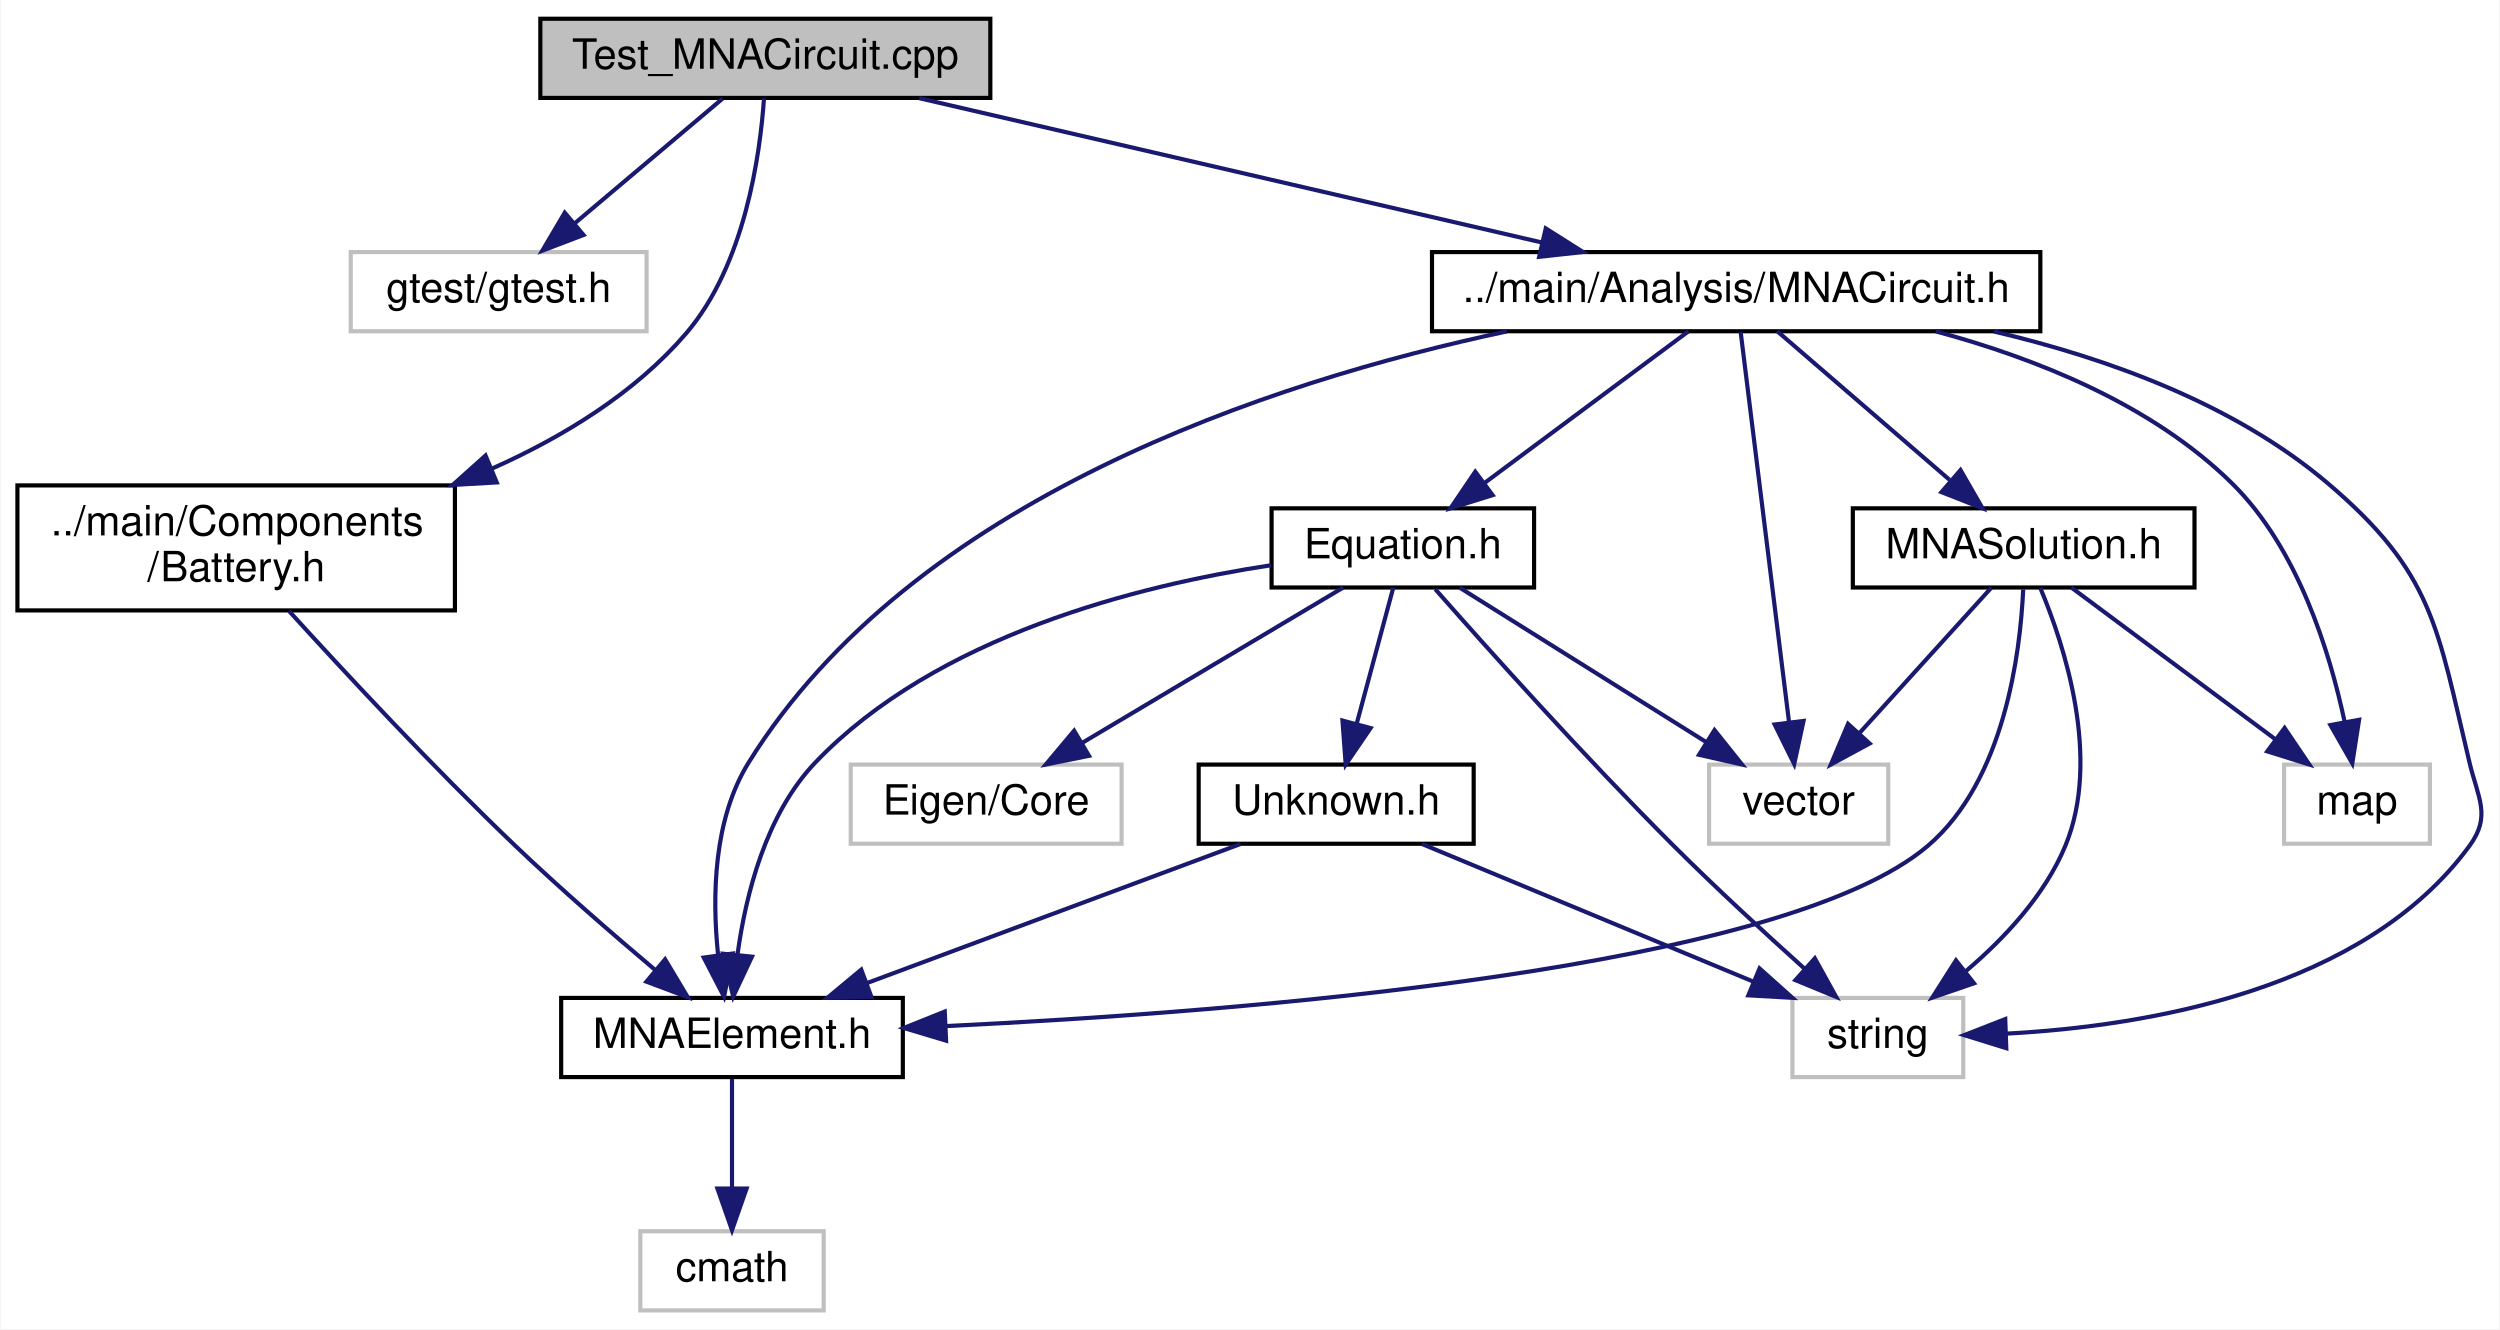
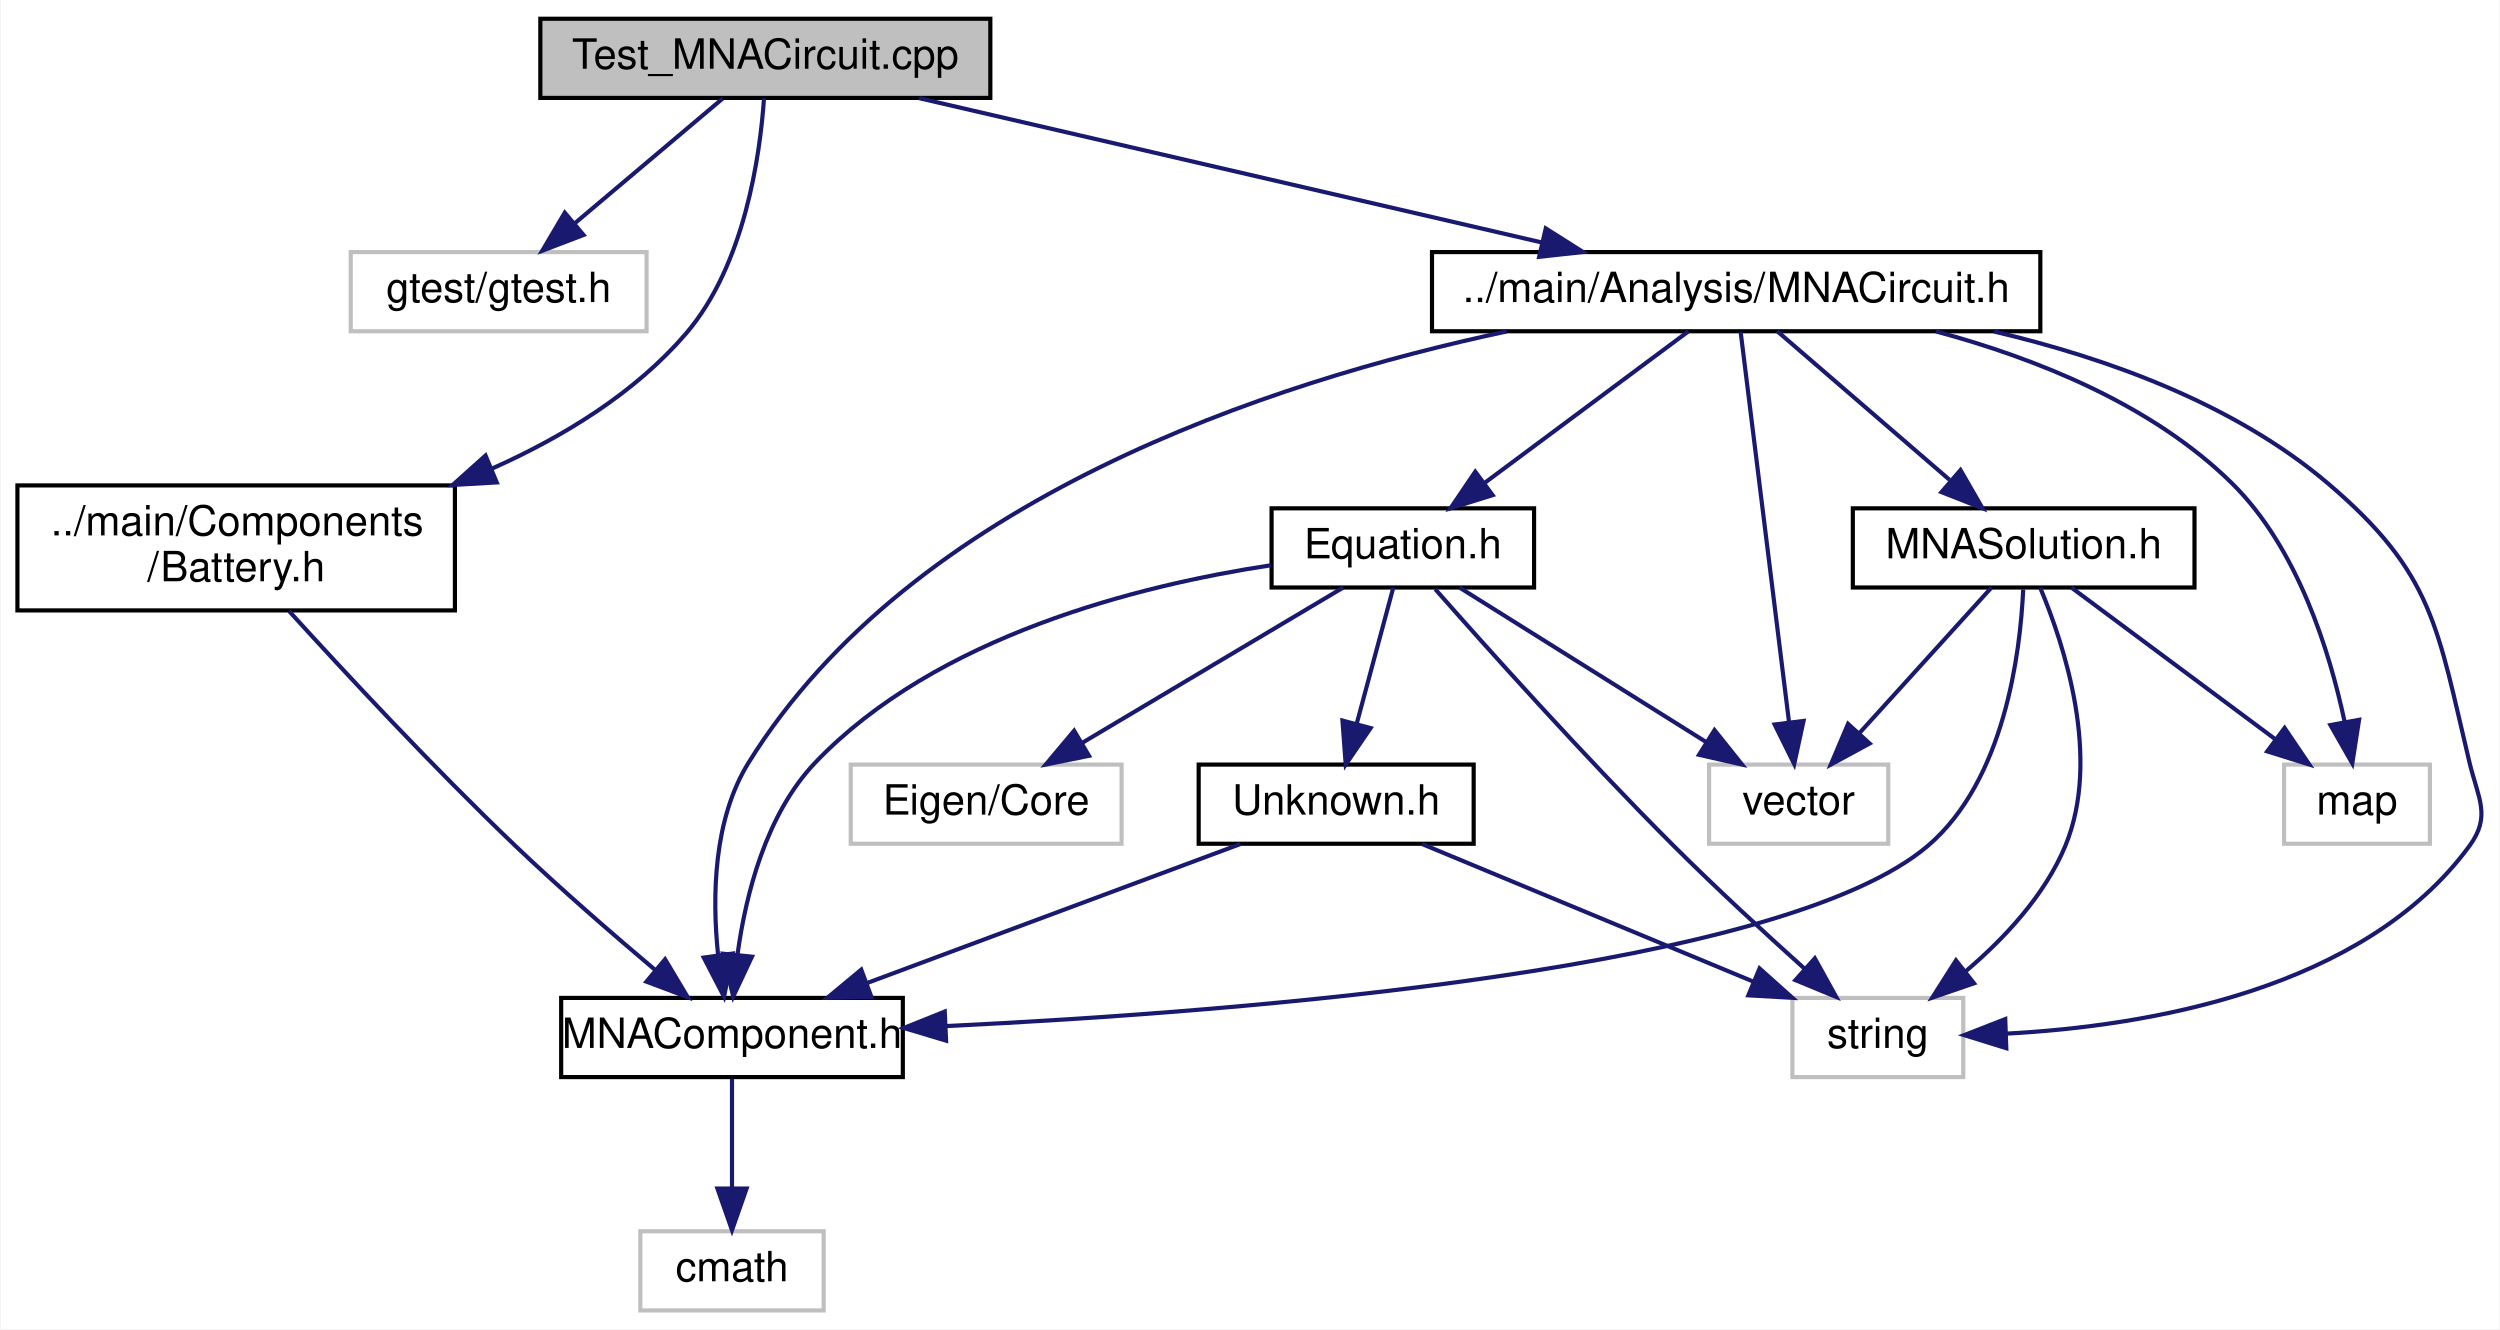
<svg xmlns="http://www.w3.org/2000/svg" xmlns:xlink="http://www.w3.org/1999/xlink" width="600pt" height="319pt" viewBox="0.00 0.00 599.64 319.00">
  <g id="graph0" class="graph" transform="scale(1 1) rotate(0) translate(4 315)">
    <polygon fill="white" stroke="transparent" points="-4,4 -4,-315 595.64,-315 595.64,4 -4,4" />
    <g id="node1" class="node">
      <g id="a_node1">
        <a xlink:title=" ">
          <polygon fill="#bfbfbf" stroke="black" points="125.5,-291.5 125.5,-310.5 233.5,-310.5 233.5,-291.5 125.5,-291.5" />
          <text text-anchor="middle" x="179.5" y="-298.5" font-family="Helvetica" font-size="10.00">Test_MNACircuit.cpp</text>
        </a>
      </g>
    </g>
    <g id="node2" class="node">
      <g id="a_node2">
        <a xlink:title=" ">
          <polygon fill="white" stroke="#bfbfbf" points="80,-235.5 80,-254.5 151,-254.5 151,-235.5 80,-235.5" />
          <text text-anchor="middle" x="115.5" y="-242.5" font-family="Helvetica" font-size="10.00">gtest/gtest.h</text>
        </a>
      </g>
    </g>
    <g id="edge1" class="edge">
      <path fill="none" stroke="midnightblue" d="M169.22,-291.32C159.66,-283.26 145.22,-271.08 133.72,-261.37" />
      <polygon fill="midnightblue" stroke="midnightblue" points="135.87,-258.61 125.97,-254.83 131.36,-263.96 135.87,-258.61" />
    </g>
    <g id="node3" class="node">
      <g id="a_node3">
        <a xlink:href="MNACircuit_8h.html" target="_top" xlink:title=" ">
          <polygon fill="white" stroke="black" points="339.5,-235.5 339.5,-254.5 485.5,-254.5 485.5,-235.5 339.5,-235.5" />
          <text text-anchor="middle" x="412.5" y="-242.5" font-family="Helvetica" font-size="10.00">../main/Analysis/MNACircuit.h</text>
        </a>
      </g>
    </g>
    <g id="edge2" class="edge">
      <path fill="none" stroke="midnightblue" d="M216.42,-291.44C256.9,-282.06 321.92,-266.99 365.88,-256.8" />
      <polygon fill="midnightblue" stroke="midnightblue" points="366.8,-260.18 375.75,-254.52 365.22,-253.36 366.8,-260.18" />
    </g>
    <g id="node13" class="node">
      <g id="a_node13">
        <a xlink:href="Battery_8h.html" target="_top" xlink:title=" ">
          <polygon fill="white" stroke="black" points="0,-168.5 0,-198.5 105,-198.5 105,-168.5 0,-168.5" />
          <text text-anchor="start" x="8" y="-186.5" font-family="Helvetica" font-size="10.00">../main/Components</text>
          <text text-anchor="middle" x="52.5" y="-175.5" font-family="Helvetica" font-size="10.00">/Battery.h</text>
        </a>
      </g>
    </g>
    <g id="edge21" class="edge">
      <path fill="none" stroke="midnightblue" d="M179.18,-291.36C178.24,-277.82 174.58,-251.42 160.5,-235 148.22,-220.68 131,-210.16 113.91,-202.54" />
      <polygon fill="midnightblue" stroke="midnightblue" points="115.04,-199.22 104.46,-198.61 112.35,-205.68 115.04,-199.22" />
    </g>
    <g id="node4" class="node">
      <g id="a_node4">
        <a xlink:title=" ">
          <polygon fill="white" stroke="#bfbfbf" points="406,-112.5 406,-131.5 449,-131.5 449,-112.5 406,-112.5" />
          <text text-anchor="middle" x="427.5" y="-119.5" font-family="Helvetica" font-size="10.00">vector</text>
        </a>
      </g>
    </g>
    <g id="edge3" class="edge">
      <path fill="none" stroke="midnightblue" d="M413.58,-235.3C415.99,-215.85 421.86,-168.49 425.16,-141.9" />
      <polygon fill="midnightblue" stroke="midnightblue" points="428.67,-141.98 426.43,-131.62 421.73,-141.12 428.67,-141.98" />
    </g>
    <g id="node5" class="node">
      <g id="a_node5">
        <a xlink:title=" ">
          <polygon fill="white" stroke="#bfbfbf" points="544,-112.5 544,-131.5 579,-131.5 579,-112.5 544,-112.5" />
          <text text-anchor="middle" x="561.5" y="-119.5" font-family="Helvetica" font-size="10.00">map</text>
        </a>
      </g>
    </g>
    <g id="edge4" class="edge">
      <path fill="none" stroke="midnightblue" d="M460.41,-235.47C484.38,-229.02 512.31,-217.92 531.5,-199 547.25,-183.48 554.94,-158.69 558.55,-141.67" />
      <polygon fill="midnightblue" stroke="midnightblue" points="562,-142.25 560.37,-131.78 555.12,-140.98 562,-142.25" />
    </g>
    <g id="node6" class="node">
      <g id="a_node6">
        <a xlink:title=" ">
          <polygon fill="white" stroke="#bfbfbf" points="426,-56.5 426,-75.5 467,-75.5 467,-56.5 426,-56.5" />
          <text text-anchor="middle" x="446.5" y="-63.5" font-family="Helvetica" font-size="10.00">string</text>
        </a>
      </g>
    </g>
    <g id="edge5" class="edge">
      <path fill="none" stroke="midnightblue" d="M474.36,-235.44C501.41,-229.09 532.03,-218.08 554.5,-199 579.95,-177.38 580.73,-164.48 588.5,-132 590.57,-123.36 593.75,-119.17 588.5,-112 563.14,-77.35 510.94,-68.72 477.39,-66.93" />
      <polygon fill="midnightblue" stroke="midnightblue" points="477.33,-63.43 467.21,-66.57 477.08,-70.42 477.33,-63.43" />
    </g>
    <g id="node7" class="node">
      <g id="a_node7">
        <a xlink:href="MNAElement_8h.html" target="_top" xlink:title=" ">
          <polygon fill="white" stroke="black" points="130.5,-56.5 130.5,-75.5 212.5,-75.5 212.5,-56.5 130.5,-56.5" />
-           <text text-anchor="middle" x="171.5" y="-63.5" font-family="Helvetica" font-size="10.00">MNAElement.h</text>
+           <text text-anchor="middle" x="171.5" y="-63.5" font-family="Helvetica" font-size="10.00">MNAComponent.h</text>
        </a>
      </g>
    </g>
    <g id="edge6" class="edge">
      <path fill="none" stroke="midnightblue" d="M357.42,-235.45C300.56,-223.35 214.78,-195.2 175.5,-132 167.01,-118.35 166.72,-99.81 168.14,-86.02" />
      <polygon fill="midnightblue" stroke="midnightblue" points="171.65,-86.16 169.59,-75.77 164.72,-85.18 171.65,-86.16" />
    </g>
    <g id="node9" class="node">
      <g id="a_node9">
        <a xlink:href="Equation_8h.html" target="_top" xlink:title=" ">
          <polygon fill="white" stroke="black" points="301,-174 301,-193 364,-193 364,-174 301,-174" />
          <text text-anchor="middle" x="332.5" y="-181" font-family="Helvetica" font-size="10.00">Equation.h</text>
        </a>
      </g>
    </g>
    <g id="edge8" class="edge">
      <path fill="none" stroke="midnightblue" d="M401.04,-235.48C388.33,-226.02 367.59,-210.6 352.25,-199.19" />
      <polygon fill="midnightblue" stroke="midnightblue" points="354.05,-196.17 343.94,-193.01 349.88,-201.79 354.05,-196.17" />
    </g>
    <g id="node12" class="node">
      <g id="a_node12">
        <a xlink:href="MNASolution_8h.html" target="_top" xlink:title=" ">
          <polygon fill="white" stroke="black" points="440.5,-174 440.5,-193 522.5,-193 522.5,-174 440.5,-174" />
          <text text-anchor="middle" x="481.5" y="-181" font-family="Helvetica" font-size="10.00">MNASolution.h</text>
        </a>
      </g>
    </g>
    <g id="edge16" class="edge">
      <path fill="none" stroke="midnightblue" d="M422.39,-235.48C433.15,-226.2 450.57,-211.17 463.72,-199.83" />
      <polygon fill="midnightblue" stroke="midnightblue" points="466.34,-202.19 471.63,-193.01 461.77,-196.89 466.34,-202.19" />
    </g>
    <g id="node8" class="node">
      <g id="a_node8">
        <a xlink:title=" ">
          <polygon fill="white" stroke="#bfbfbf" points="149.5,-0.5 149.5,-19.5 193.5,-19.5 193.5,-0.5 149.5,-0.5" />
          <text text-anchor="middle" x="171.5" y="-7.5" font-family="Helvetica" font-size="10.00">cmath</text>
        </a>
      </g>
    </g>
    <g id="edge7" class="edge">
      <path fill="none" stroke="midnightblue" d="M171.5,-56.08C171.5,-49.01 171.5,-38.86 171.5,-29.99" />
      <polygon fill="midnightblue" stroke="midnightblue" points="175,-29.75 171.5,-19.75 168,-29.75 175,-29.75" />
    </g>
    <g id="edge10" class="edge">
      <path fill="none" stroke="midnightblue" d="M346.11,-173.98C361.56,-164.3 386.99,-148.37 405.32,-136.89" />
      <polygon fill="midnightblue" stroke="midnightblue" points="407.3,-139.78 413.91,-131.51 403.58,-133.85 407.3,-139.78" />
    </g>
    <g id="edge9" class="edge">
      <path fill="none" stroke="midnightblue" d="M340.28,-173.6C352.25,-160.01 376.05,-133.4 397.5,-112 407.62,-101.9 419.4,-91.05 428.88,-82.54" />
      <polygon fill="midnightblue" stroke="midnightblue" points="431.38,-85 436.51,-75.73 426.72,-79.77 431.38,-85" />
    </g>
    <g id="edge12" class="edge">
      <path fill="none" stroke="midnightblue" d="M300.9,-179.35C269.03,-174.51 220.51,-162.36 191.5,-132 179.66,-119.61 174.81,-100.36 172.84,-86.03" />
      <polygon fill="midnightblue" stroke="midnightblue" points="176.29,-85.4 171.79,-75.81 169.33,-86.11 176.29,-85.4" />
    </g>
    <g id="node10" class="node">
      <g id="a_node10">
        <a xlink:title=" ">
          <polygon fill="white" stroke="#bfbfbf" points="200,-112.5 200,-131.5 265,-131.5 265,-112.5 200,-112.5" />
          <text text-anchor="middle" x="232.5" y="-119.5" font-family="Helvetica" font-size="10.00">Eigen/Core</text>
        </a>
      </g>
    </g>
    <g id="edge11" class="edge">
      <path fill="none" stroke="midnightblue" d="M318.17,-173.98C301.84,-164.25 274.9,-148.23 255.59,-136.74" />
      <polygon fill="midnightblue" stroke="midnightblue" points="257.18,-133.61 246.8,-131.51 253.61,-139.63 257.18,-133.61" />
    </g>
    <g id="node11" class="node">
      <g id="a_node11">
        <a xlink:href="Unknown_8h.html" target="_top" xlink:title=" ">
          <polygon fill="white" stroke="black" points="283.5,-112.5 283.5,-131.5 349.5,-131.5 349.5,-112.5 283.5,-112.5" />
          <text text-anchor="middle" x="316.5" y="-119.5" font-family="Helvetica" font-size="10.00">Unknown.h</text>
        </a>
      </g>
    </g>
    <g id="edge13" class="edge">
      <path fill="none" stroke="midnightblue" d="M330.21,-173.98C327.93,-165.49 324.35,-152.2 321.43,-141.32" />
      <polygon fill="midnightblue" stroke="midnightblue" points="324.76,-140.26 318.79,-131.51 318.01,-142.07 324.76,-140.26" />
    </g>
    <g id="edge14" class="edge">
      <path fill="none" stroke="midnightblue" d="M337.1,-112.44C358.49,-103.56 392.18,-89.56 416.52,-79.45" />
      <polygon fill="midnightblue" stroke="midnightblue" points="418.11,-82.58 426,-75.52 415.42,-76.12 418.11,-82.58" />
    </g>
    <g id="edge15" class="edge">
      <path fill="none" stroke="midnightblue" d="M293.52,-112.44C269.34,-103.44 231.08,-89.19 203.85,-79.05" />
      <polygon fill="midnightblue" stroke="midnightblue" points="204.96,-75.73 194.37,-75.52 202.52,-82.29 204.96,-75.73" />
    </g>
    <g id="edge18" class="edge">
      <path fill="none" stroke="midnightblue" d="M473.76,-173.98C465.5,-164.87 452.22,-150.24 442.01,-138.98" />
      <polygon fill="midnightblue" stroke="midnightblue" points="444.53,-136.56 435.22,-131.51 439.35,-141.27 444.53,-136.56" />
    </g>
    <g id="edge17" class="edge">
      <path fill="none" stroke="midnightblue" d="M492.96,-173.98C505.67,-164.52 526.41,-149.1 541.75,-137.69" />
      <polygon fill="midnightblue" stroke="midnightblue" points="544.12,-140.29 550.06,-131.51 539.95,-134.67 544.12,-140.29" />
    </g>
    <g id="edge19" class="edge">
      <path fill="none" stroke="midnightblue" d="M485.49,-173.89C491.23,-160.24 500.2,-133.01 491.5,-112 486.58,-100.12 476.83,-89.74 467.67,-81.96" />
      <polygon fill="midnightblue" stroke="midnightblue" points="469.58,-79.01 459.56,-75.56 465.25,-84.51 469.58,-79.01" />
    </g>
    <g id="edge20" class="edge">
      <path fill="none" stroke="midnightblue" d="M481.39,-173.54C480.69,-158.36 476.93,-127.69 458.5,-112 423.92,-82.54 295.89,-72.26 223.06,-68.75" />
      <polygon fill="midnightblue" stroke="midnightblue" points="222.88,-65.24 212.73,-68.28 222.56,-72.23 222.88,-65.24" />
    </g>
    <g id="edge22" class="edge">
      <path fill="none" stroke="midnightblue" d="M65.21,-168.33C78.4,-153.82 99.83,-130.77 119.5,-112 130.3,-101.7 142.95,-90.73 153.07,-82.2" />
      <polygon fill="midnightblue" stroke="midnightblue" points="155.44,-84.77 160.88,-75.67 150.96,-79.4 155.44,-84.77" />
    </g>
  </g>
</svg>
